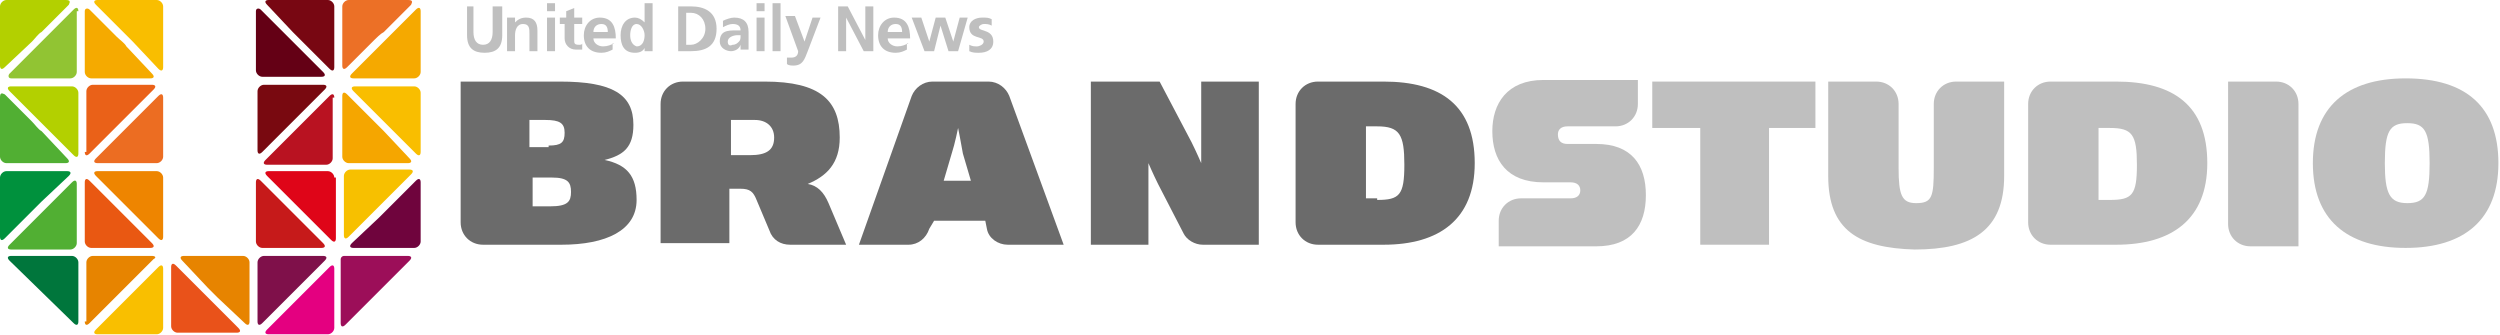
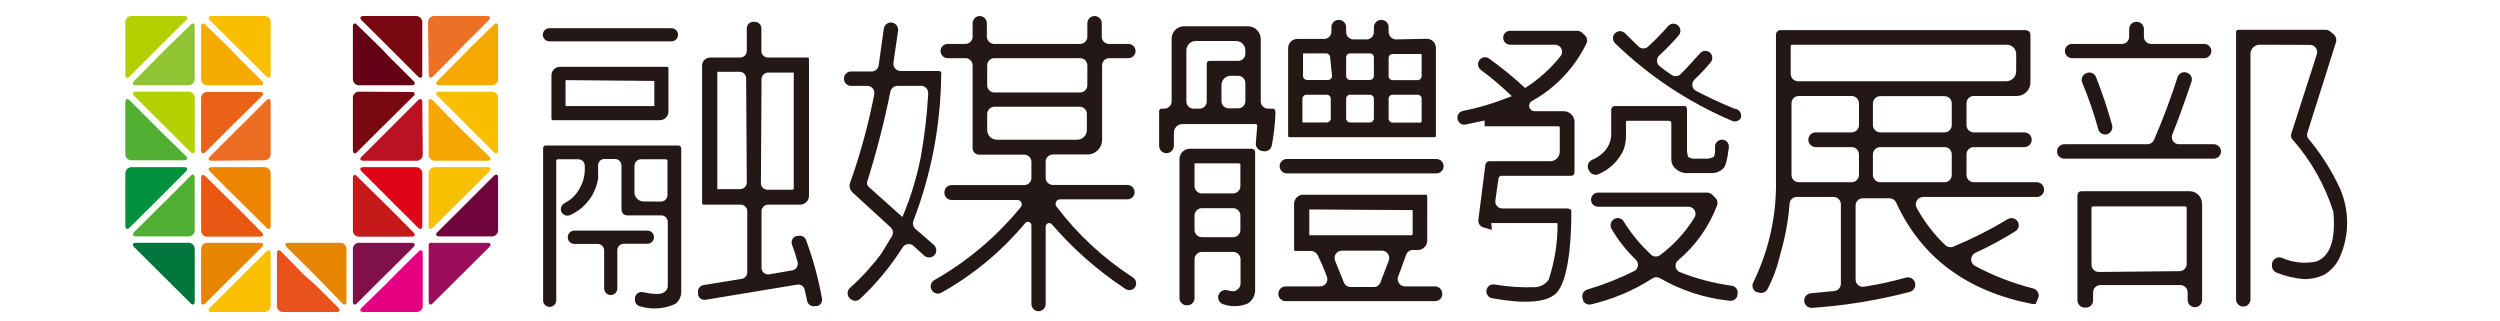
- <svg xmlns="http://www.w3.org/2000/svg" version="1.1" id="圖層_1" x="0px" y="0px" viewBox="0 0 156.3 20.9" style="enable-background:new 0 0 156.3 20.9;" xml:space="preserve">
-   <style type="text/css">
- 	.st0{fill:#6B6B6B;}
- 	.st1{fill:#BFBFBF;}
- 	.st2{fill:#B3D000;}
- 	.st3{fill:#00913D;}
- 	.st4{fill:#00763C;}
- 	.st5{fill:#9C0E59;}
- 	.st6{fill:#51AF33;}
- 	.st7{fill:#91C433;}
- 	.st8{fill:#F9BE00;}
- 	.st9{fill:#EA6118;}
- 	.st10{fill:#EE8500;}
- 	.st11{fill:#E95812;}
- 	.st12{fill:#EC6D22;}
- 	.st13{fill:#E78400;}
- 	.st14{fill:#F9BF00;}
- 	.st15{fill:#E9521A;}
- 	.st16{fill:#7F104A;}
- 	.st17{fill:#E40080;}
- 	.st18{fill:#F5AA00;}
- 	.st19{fill:#780712;}
- 	.st20{fill:#790910;}
- 	.st21{fill:#DF0518;}
- 	.st22{fill:#C61A1A;}
- 	.st23{fill:#B91221;}
- 	.st24{fill:#640015;}
- 	.st25{fill:#EC7026;}
- 	.st26{fill:#F7C000;}
- 	.st27{fill:#6F043D;}
- 	.st28{fill:#F5A600;}
- 	.st29{fill:#F5A900;}
- </style>
-   <g>
-     <g>
-       <path class="st0" d="M28.9,5.1H35c3.3,0,4.6,0.8,4.6,2.7c0,1.4-0.6,1.9-1.8,2.2c1.4,0.3,2,1,2,2.5c0,1.9-1.9,2.8-4.7,2.8h-4.9    c-0.8,0-1.4-0.6-1.4-1.4V5.1z M34.3,9.1c0.8,0,1-0.2,1-0.8s-0.3-0.8-1.2-0.8h-1v1.7H34.3z M34.4,12.9c1.1,0,1.3-0.3,1.3-0.9    c0-0.6-0.2-0.9-1.2-0.9h-1.2v1.8H34.4z" />
-       <path class="st0" d="M51.8,12.7l1.1,2.6h-3.5c-0.6,0-1.1-0.3-1.3-0.9l-0.8-1.9c-0.2-0.5-0.4-0.7-1-0.7c0,0-0.7,0-0.7,0v3.4h-4.3    V6.5c0-0.8,0.6-1.4,1.4-1.4h5.1c3.5,0,4.7,1.2,4.7,3.5c0,1.6-0.8,2.4-2,2.9C51.1,11.6,51.5,12,51.8,12.7z M46.9,9.7    c1,0,1.5-0.3,1.5-1.1c0-0.7-0.5-1.1-1.2-1.1h-1.5v2.2H46.9z" />
-       <path class="st0" d="M58.1,14.3c-0.2,0.6-0.7,1-1.3,1h-3.1L57,6c0.2-0.5,0.7-0.9,1.3-0.9h3.5c0.6,0,1.1,0.4,1.3,0.9l3.4,9.3h-3.5    c-0.6,0-1.2-0.4-1.3-1l-0.1-0.5c0,0-3.2,0-3.2,0L58.1,14.3z M60.2,9.6C60.1,9,59.9,8,59.9,8S59.7,9,59.5,9.6L59,11.3h1.7L60.2,9.6    z" />
-       <path class="st0" d="M68.1,5.1h4.4l2,3.8c0.3,0.6,0.6,1.3,0.6,1.3V5.1h3.6v10.2h-3.5c-0.5,0-1-0.3-1.2-0.7l-1.6-3.1    c-0.3-0.6-0.6-1.3-0.6-1.3v5.1h-3.6V5.1z" />
-       <path class="st0" d="M81,6.5c0-0.8,0.6-1.4,1.4-1.4h4.1c3.6,0,5.7,1.5,5.7,5.1c0,3.5-2.2,5.1-5.7,5.1h-4.1c-0.8,0-1.4-0.6-1.4-1.4    V6.5z M86.1,12.5c1.4,0,1.7-0.3,1.7-2.2s-0.3-2.4-1.7-2.4h-0.7v4.5H86.1z" />
-     </g>
-     <g>
-       <path class="st1" d="M93.7,13.8c0-0.8,0.6-1.4,1.4-1.4h3.1c0.4,0,0.6-0.2,0.6-0.5c0-0.3-0.2-0.5-0.6-0.5h-1.7    c-2.3,0-3.2-1.4-3.2-3.2c0-1.7,0.9-3.2,3.2-3.2h5.9v1.5c0,0.8-0.6,1.4-1.4,1.4h-3c-0.4,0-0.6,0.2-0.6,0.5C97.4,8.8,97.6,9,98,9    h1.8c2.2,0,3.1,1.3,3.1,3.2c0,1.9-0.9,3.2-3.1,3.2h-6.1V13.8z" />
-       <path class="st1" d="M106.2,8h-2.9V5.1h10.2V8h-2.9v7.3h-4.3V8z" />
-       <path class="st1" d="M114.3,11V5.1h3c0.8,0,1.4,0.6,1.4,1.4v4c0,1.7,0.2,2.2,1.1,2.2c1,0,1.1-0.4,1.1-2.2v-4    c0-0.8,0.6-1.4,1.4-1.4h3V11c0,3.4-2,4.6-5.6,4.6C116.2,15.5,114.3,14.4,114.3,11z" />
-       <path class="st1" d="M126.8,6.5c0-0.8,0.6-1.4,1.4-1.4h4.1c3.6,0,5.7,1.5,5.7,5.1c0,3.5-2.2,5.1-5.7,5.1h-4.1    c-0.8,0-1.4-0.6-1.4-1.4V6.5z M131.9,12.5c1.4,0,1.7-0.3,1.7-2.2S133.3,8,131.9,8h-0.7v4.5H131.9z" />
-       <path class="st1" d="M139.3,5.1h3c0.8,0,1.4,0.6,1.4,1.4v8.9h-3c-0.8,0-1.4-0.6-1.4-1.4V5.1z" />
-       <path class="st1" d="M144.6,10.2c0-3.5,2.1-5.3,5.8-5.3c3.8,0,5.8,1.8,5.8,5.3c0,3.5-2.1,5.3-5.8,5.3    C146.7,15.5,144.6,13.7,144.6,10.2z M151.9,10.2c0-2-0.3-2.5-1.4-2.5c-1.1,0-1.4,0.5-1.4,2.5c0,1.9,0.3,2.5,1.4,2.5    C151.6,12.7,151.9,12.2,151.9,10.2z" />
-     </g>
-     <g>
-       <g>
-         <path class="st2" d="M0.4,0C0.2,0,0,0.2,0,0.4v3.7c0,0.2,0.1,0.3,0.3,0.1L2,2.6C2.2,2.4,2.4,2.1,2.6,2l1.7-1.7     C4.4,0.1,4.4,0,4.1,0H0.4z" />
-       </g>
-       <g>
-         <path class="st2" d="M4.9,5.8c0-0.2-0.2-0.4-0.4-0.4H0.7c-0.2,0-0.3,0.1-0.1,0.3l1.7,1.7c0.2,0.2,0.4,0.4,0.6,0.6l1.7,1.7     c0.2,0.2,0.3,0.1,0.3-0.1V5.8z" />
-       </g>
-       <g>
-         <path class="st3" d="M0.4,10.7c-0.2,0-0.4,0.2-0.4,0.4v3.7c0,0.2,0.1,0.3,0.3,0.1L2,13.2c0.2-0.2,0.4-0.4,0.6-0.6L4.3,11     c0.2-0.2,0.1-0.3-0.1-0.3H0.4z" />
-       </g>
-       <g>
-         <path class="st4" d="M4.6,20.2c0.2,0.2,0.3,0.1,0.3-0.1v-3.7c0-0.2-0.2-0.4-0.4-0.4H0.7c-0.2,0-0.3,0.1-0.1,0.3L4.6,20.2z" />
-       </g>
-       <g>
-         <path class="st5" d="M21.5,16c-0.1,0-0.2,0.1-0.2,0.2s0,0.4,0,0.6v3.4c0,0.2,0.1,0.3,0.3,0.1l4-4c0.2-0.2,0.1-0.3-0.1-0.3h-3.4     C21.9,16,21.6,16,21.5,16z" />
-       </g>
-       <g>
-         <path class="st6" d="M2.9,13c-0.2,0.2-0.4,0.4-0.6,0.6l-1.7,1.7c-0.2,0.2-0.1,0.3,0.1,0.3h3.7c0.2,0,0.4-0.2,0.4-0.4v-3.7     c0-0.2-0.1-0.3-0.3-0.1L2.9,13z" />
-       </g>
-       <g>
-         <path class="st6" d="M0.3,5.9C0.1,5.8,0,5.8,0,6.1v3.7c0,0.2,0.2,0.4,0.4,0.4h3.7c0.2,0,0.3-0.1,0.1-0.3L2.6,8.2     C2.4,8.1,2.2,7.8,2,7.6L0.3,5.9z" />
-       </g>
-       <g>
-         <path class="st7" d="M4.9,0.7c0-0.2-0.1-0.3-0.3-0.1L2.9,2.3C2.7,2.5,2.5,2.7,2.3,2.9L0.6,4.6C0.5,4.7,0.5,4.9,0.7,4.9h3.7     c0.2,0,0.4-0.2,0.4-0.4V0.7z" />
-       </g>
-       <g>
-         <path class="st8" d="M9.9,4.3c0.2,0.2,0.3,0.1,0.3-0.1V0.4C10.2,0.2,10,0,9.8,0H6.1C5.9,0,5.8,0.1,6,0.3L7.7,2     c0.2,0.2,0.4,0.4,0.6,0.6L9.9,4.3z" />
-       </g>
-       <g>
-         <path class="st9" d="M5.3,9.5c0,0.2,0.1,0.3,0.3,0.1l1.7-1.7c0.2-0.2,0.4-0.4,0.6-0.6l1.7-1.7c0.2-0.2,0.1-0.3-0.1-0.3H5.8     c-0.2,0-0.4,0.2-0.4,0.4V9.5z" />
-       </g>
-       <g>
-         <path class="st10" d="M9.9,14.9c0.2,0.2,0.3,0.1,0.3-0.1v-3.7c0-0.2-0.2-0.4-0.4-0.4H6.1c-0.2,0-0.3,0.1-0.1,0.3l1.7,1.7     c0.2,0.2,0.4,0.4,0.6,0.6L9.9,14.9z" />
-       </g>
-       <g>
-         <path class="st11" d="M5.6,11.3c-0.2-0.2-0.3-0.1-0.3,0.1v3.7c0,0.2,0.2,0.4,0.4,0.4h3.7c0.2,0,0.3-0.1,0.1-0.3l-1.7-1.7     c-0.2-0.2-0.4-0.4-0.6-0.6L5.6,11.3z" />
-       </g>
-       <g>
-         <path class="st12" d="M9.8,10.2c0.2,0,0.4-0.2,0.4-0.4V6.1c0-0.2-0.1-0.3-0.3-0.1L8.3,7.6C8.1,7.8,7.8,8.1,7.7,8.2L6,9.9     c-0.2,0.2-0.1,0.3,0.1,0.3H9.8z" />
-       </g>
-       <g>
-         <path class="st13" d="M5.3,20.1c0,0.2,0.1,0.3,0.3,0.1l1.7-1.7c0.2-0.2,0.4-0.4,0.6-0.6l1.7-1.7C9.8,16.1,9.7,16,9.5,16H5.8     c-0.2,0-0.4,0.2-0.4,0.4V20.1z" />
-       </g>
-       <g>
-         <path class="st14" d="M6,20.6c-0.2,0.2-0.1,0.3,0.1,0.3h3.7c0.2,0,0.4-0.2,0.4-0.4v-3.7c0-0.2-0.1-0.3-0.3-0.1l-1.7,1.7     c-0.2,0.2-0.4,0.4-0.6,0.6L6,20.6z" />
-       </g>
-       <g>
-         <path class="st14" d="M6,20.6l1.7-1.7c0.2-0.2,0.2-0.2,0,0L6,20.6" />
-       </g>
-       <g>
-         <path class="st13" d="M15.3,20.2c0.2,0.2,0.3,0.1,0.3-0.1v-3.7c0-0.2-0.2-0.4-0.4-0.4h-3.7c-0.2,0-0.3,0.1-0.1,0.3L13,18     c0.2,0.2,0.4,0.4,0.6,0.6L15.3,20.2z" />
-       </g>
-       <g>
-         <path class="st15" d="M10.7,20.4c0,0.2,0.2,0.4,0.4,0.4h3.7c0.2,0,0.3-0.1,0.1-0.3l-1.7-1.7c-0.2-0.2-0.4-0.4-0.6-0.6L11,16.6     c-0.2-0.2-0.3-0.1-0.3,0.1V20.4z" />
-       </g>
-       <g>
-         <path class="st16" d="M18,18.6c0.2-0.2,0.4-0.4,0.6-0.6l1.7-1.7c0.2-0.2,0.1-0.3-0.1-0.3h-3.7c-0.2,0-0.4,0.2-0.4,0.4v3.7     c0,0.2,0.1,0.3,0.3,0.1L18,18.6z" />
-       </g>
-       <g>
-         <path class="st17" d="M16.7,20.6c-0.2,0.2-0.1,0.3,0.1,0.3h3.7c0.2,0,0.4-0.2,0.4-0.4v-3.7c0-0.2-0.1-0.3-0.3-0.1l-1.7,1.7     c-0.2,0.2-0.4,0.4-0.6,0.6L16.7,20.6z" />
-       </g>
-       <g>
-         <path class="st18" d="M5.3,4.5c0,0.2,0.2,0.4,0.4,0.4h3.7c0.2,0,0.3-0.1,0.1-0.3L7.9,2.9C7.8,2.7,7.5,2.5,7.3,2.3L5.6,0.6     C5.5,0.5,5.3,0.5,5.3,0.7V4.5z" />
-       </g>
-       <g>
-         <path class="st19" d="M20.9,0.4c0-0.2-0.2-0.4-0.4-0.4h-3.7c-0.2,0-0.3,0.1-0.1,0.3L18.3,2c0.2,0.2,0.4,0.4,0.6,0.6l1.7,1.7     c0.2,0.2,0.3,0.1,0.3-0.1V0.4z" />
-       </g>
-       <g>
-         <path class="st20" d="M16.5,5.3c-0.2,0-0.4,0.2-0.4,0.4v3.7c0,0.2,0.1,0.3,0.3,0.1L18,7.9c0.2-0.2,0.4-0.4,0.6-0.6l1.7-1.7     c0.2-0.2,0.1-0.3-0.1-0.3H16.5z" />
-       </g>
-       <g>
-         <path class="st21" d="M20.9,11.1c0-0.2-0.2-0.4-0.4-0.4h-3.7c-0.2,0-0.3,0.1-0.1,0.3l1.7,1.7c0.2,0.2,0.4,0.4,0.6,0.6l1.7,1.7     c0.2,0.2,0.3,0.1,0.3-0.1V11.1z" />
-       </g>
-       <g>
-         <path class="st22" d="M18.6,13.6c-0.2-0.2-0.4-0.4-0.6-0.6l-1.7-1.7c-0.2-0.2-0.3-0.1-0.3,0.1v3.7c0,0.2,0.2,0.4,0.4,0.4h3.7     c0.2,0,0.3-0.1,0.1-0.3L18.6,13.6z" />
-       </g>
-       <g>
-         <path class="st23" d="M20.9,6.1c0-0.2-0.1-0.3-0.3-0.1l-1.7,1.7c-0.2,0.2-0.4,0.4-0.6,0.6l-1.7,1.7c-0.2,0.2-0.1,0.3,0.1,0.3h3.7     c0.2,0,0.4-0.2,0.4-0.4V6.1z" />
-       </g>
-       <g>
-         <path class="st24" d="M16.3,0.6C16.2,0.5,16,0.5,16,0.7v3.7c0,0.2,0.2,0.4,0.4,0.4h3.7c0.2,0,0.3-0.1,0.1-0.3l-1.7-1.7     c-0.2-0.2-0.4-0.4-0.6-0.6L16.3,0.6z" />
-       </g>
-       <g>
-         <path class="st25" d="M21.4,4.1c0,0.2,0.1,0.3,0.3,0.1l1.7-1.7C23.5,2.4,23.8,2.1,24,2l1.7-1.7C25.8,0.1,25.8,0,25.5,0h-3.7     c-0.2,0-0.4,0.2-0.4,0.4V4.1z" />
-       </g>
-       <g>
-         <path class="st8" d="M23.7,7.3c0.2,0.2,0.4,0.4,0.6,0.6L26,9.6c0.2,0.2,0.3,0.1,0.3-0.1V5.8c0-0.2-0.2-0.4-0.4-0.4h-3.7     c-0.2,0-0.3,0.1-0.1,0.3L23.7,7.3z" />
-       </g>
-       <g>
-         <path class="st26" d="M23.4,13.2c0.2-0.2,0.4-0.4,0.6-0.6l1.7-1.7c0.2-0.2,0.1-0.3-0.1-0.3h-3.7c-0.2,0-0.4,0.2-0.4,0.4v3.7     c0,0.2,0.1,0.3,0.3,0.1L23.4,13.2z" />
-       </g>
-       <g>
-         <path class="st27" d="M25.9,15.5c0.2,0,0.4-0.2,0.4-0.4v-3.7c0-0.2-0.1-0.3-0.3-0.1L24.3,13c-0.2,0.2-0.4,0.4-0.6,0.6L22,15.2     c-0.2,0.2-0.1,0.3,0.1,0.3H25.9z" />
-       </g>
-       <g>
-         <path class="st28" d="M21.4,9.8c0,0.2,0.2,0.4,0.4,0.4h3.7c0.2,0,0.3-0.1,0.1-0.3L24,8.2c-0.2-0.2-0.4-0.4-0.6-0.6l-1.7-1.7     c-0.2-0.2-0.3-0.1-0.3,0.1V9.8z" />
-       </g>
-       <g>
-         <path class="st29" d="M25.9,4.9c0.2,0,0.4-0.2,0.4-0.4V0.7c0-0.2-0.1-0.3-0.3-0.1l-1.7,1.7c-0.2,0.2-0.4,0.4-0.6,0.6L22,4.6     c-0.2,0.2-0.1,0.3,0.1,0.3H25.9z" />
-       </g>
-     </g>
-   </g>
-   <g>
-     <path class="st1" d="M29,0.4h0.6V2c0,0.5,0.2,0.8,0.6,0.8c0.4,0,0.6-0.3,0.6-0.8V0.4h0.6v1.8c0,0.8-0.4,1.1-1.1,1.1   c-0.7,0-1.1-0.3-1.1-1.1V0.4z" />
-     <path class="st1" d="M31.7,1.1h0.5v0.3h0c0.2-0.2,0.4-0.3,0.7-0.3c0.5,0,0.7,0.3,0.7,0.8v1.3h-0.5V2.1c0-0.3,0-0.6-0.4-0.6   c-0.4,0-0.5,0.4-0.5,0.7v1h-0.5V1.1z" />
-     <path class="st1" d="M34.2,1.1h0.5v2.1h-0.5V1.1z M34.2,0.2h0.5v0.5h-0.5V0.2z" />
-     <path class="st1" d="M35.4,1.5H35V1.1h0.4V0.7l0.5-0.2v0.6h0.5v0.4h-0.5v1c0,0.2,0,0.3,0.3,0.3c0.1,0,0.2,0,0.2-0.1l0,0.4   c-0.1,0-0.2,0-0.4,0c-0.4,0-0.7-0.3-0.7-0.7V1.5z" />
-     <path class="st1" d="M37.1,2c0-0.3,0.2-0.5,0.5-0.5c0.3,0,0.4,0.2,0.4,0.5H37.1z M38.4,2.7c-0.2,0.1-0.4,0.2-0.7,0.2   c-0.3,0-0.6-0.2-0.6-0.5h1.4c0-0.7-0.2-1.3-1-1.3c-0.6,0-1,0.5-1,1.1c0,0.7,0.4,1.1,1.1,1.1c0.3,0,0.5-0.1,0.7-0.2V2.7z" />
-     <path class="st1" d="M39.4,2.2c0-0.3,0.1-0.7,0.4-0.7c0.3,0,0.5,0.4,0.5,0.7c0,0.3-0.1,0.7-0.5,0.7C39.5,2.8,39.4,2.5,39.4,2.2z    M40.3,3.2h0.5v-3h-0.5v1.2h0c-0.2-0.2-0.4-0.3-0.6-0.3c-0.6,0-0.9,0.5-0.9,1.1c0,0.6,0.2,1.1,0.9,1.1c0.3,0,0.5-0.1,0.6-0.3h0V3.2   z" />
-     <path class="st1" d="M42.9,0.8h0.3c0.5,0,0.9,0.4,0.9,1c0,0.6-0.5,1-0.9,1h-0.3V0.8z M42.4,3.2h0.8c0.9,0,1.6-0.3,1.6-1.4   c0-1.1-0.8-1.4-1.6-1.4h-0.8V3.2z" />
-     <path class="st1" d="M45.5,2.6c0-0.3,0.4-0.4,0.6-0.4h0.2c0,0.2,0,0.3-0.1,0.4c-0.1,0.1-0.2,0.2-0.4,0.2   C45.6,2.9,45.5,2.8,45.5,2.6z M45.2,1.7c0.2-0.1,0.4-0.2,0.6-0.2c0.3,0,0.5,0.1,0.5,0.4H46c-0.2,0-0.5,0-0.7,0.1   C45.1,2.1,45,2.3,45,2.6c0,0.4,0.4,0.6,0.7,0.6c0.2,0,0.5-0.1,0.6-0.4h0c0,0.1,0,0.2,0,0.3h0.5c0-0.2,0-0.3,0-0.5   c0-0.2,0-0.3,0-0.5V2c0-0.6-0.3-0.9-0.9-0.9c-0.2,0-0.5,0.1-0.7,0.2L45.2,1.7z" />
-     <path class="st1" d="M47.3,1.1h0.5v2.1h-0.5V1.1z M47.3,0.2h0.5v0.5h-0.5V0.2z" />
-     <path class="st1" d="M48.3,0.2h0.5v3h-0.5V0.2z" />
-     <path class="st1" d="M50.3,2.6L50.3,2.6l0.5-1.5h0.5l-0.8,2.1c-0.2,0.5-0.3,0.9-0.9,0.9c-0.1,0-0.3,0-0.4-0.1l0-0.4   c0.1,0,0.1,0,0.3,0c0.2,0,0.4-0.1,0.4-0.4l-0.8-2.2h0.6L50.3,2.6z" />
-     <path class="st1" d="M52.3,0.4H53l1.1,2.1h0V0.4h0.5v2.8H54l-1.1-2.1h0v2.1h-0.5V0.4z" />
-     <path class="st1" d="M55.5,2c0-0.3,0.2-0.5,0.5-0.5c0.3,0,0.4,0.2,0.4,0.5H55.5z M56.8,2.7c-0.2,0.1-0.4,0.2-0.7,0.2   c-0.3,0-0.6-0.2-0.6-0.5h1.4c0-0.7-0.2-1.3-1-1.3c-0.6,0-1,0.5-1,1.1c0,0.7,0.4,1.1,1.1,1.1c0.3,0,0.5-0.1,0.7-0.2V2.7z" />
-     <path class="st1" d="M57,1.1h0.6l0.5,1.5h0l0.4-1.5h0.6l0.5,1.5h0L60,1.1h0.5l-0.6,2.1h-0.6l-0.5-1.6h0l-0.4,1.6h-0.6L57,1.1z" />
-     <path class="st1" d="M62,1.6c-0.2-0.1-0.3-0.1-0.5-0.1c-0.1,0-0.3,0.1-0.3,0.2c0,0.3,0.9,0.1,0.9,0.9c0,0.5-0.4,0.7-0.9,0.7   c-0.2,0-0.4,0-0.6-0.1l0-0.4c0.2,0.1,0.3,0.1,0.5,0.1c0.1,0,0.4-0.1,0.4-0.3c0-0.4-0.9-0.1-0.9-0.9c0-0.4,0.4-0.6,0.8-0.6   c0.3,0,0.4,0,0.6,0.1L62,1.6z" />
-   </g>
+ <svg xmlns="http://www.w3.org/2000/svg" id="圖層_1" data-name="圖層 1" viewBox="0 0 156 20">
+   <defs>
+     <style>.cls-1{fill:#b3d000;}.cls-2{fill:#00913d;}.cls-3{fill:#00763c;}.cls-4{fill:#9c0e59;}.cls-5{fill:#51af33;}.cls-6{fill:#91c433;}.cls-7{fill:#f9be00;}.cls-8{fill:#ea6118;}.cls-9{fill:#ee8500;}.cls-10{fill:#e95812;}.cls-11{fill:#ec6d22;}.cls-12{fill:#e78400;}.cls-13{fill:#f9bf00;}.cls-14{fill:#e9521a;}.cls-15{fill:#7f104a;}.cls-16{fill:#e40080;}.cls-17{fill:#f5aa00;}.cls-18{fill:#780712;}.cls-19{fill:#790910;}.cls-20{fill:#df0518;}.cls-21{fill:#c61a1a;}.cls-22{fill:#b91221;}.cls-23{fill:#640015;}.cls-24{fill:#ec7026;}.cls-25{fill:#f7c000;}.cls-26{fill:#6f043d;}.cls-27{fill:#f5a600;}.cls-28{fill:#f5a900;}.cls-29{fill:#231815;}</style>
+   </defs>
+   <path class="cls-1" d="M8.2,1a.38.38,0,0,0-.38.38V4.66c0,.21.12.26.27.11L9.58,3.28l.53-.53L11.6,1.27c.15-.15.1-.27-.11-.27Z" />
+   <path class="cls-1" d="M12.15,6.09a.38.38,0,0,0-.37-.37H8.48c-.2,0-.25.12-.11.26L9.86,7.47,10.4,8l1.49,1.49c.14.14.26.09.26-.11Z" />
+   <path class="cls-2" d="M8.2,10.43a.38.38,0,0,0-.38.38v3.28c0,.21.12.26.27.11l1.49-1.48.53-.53L11.6,10.7c.15-.15.1-.27-.11-.27Z" />
+   <path class="cls-3" d="M11.89,18.92c.14.15.26.1.26-.11V15.53a.38.38,0,0,0-.37-.38H8.48c-.2,0-.25.12-.11.27Z" />
+   <path class="cls-4" d="M26.89,15.15a.14.14,0,0,0-.14.14v3.52c0,.21.12.26.26.11l3.52-3.5c.14-.15.1-.27-.11-.27H26.89Z" />
+   <path class="cls-5" d="M10.4,12.47,9.86,13,8.37,14.48c-.14.15-.09.27.11.27h3.3a.38.38,0,0,0,.37-.38V11.09c0-.21-.12-.26-.26-.11Z" />
+   <path class="cls-5" d="M8.09,6.26c-.15-.14-.27-.09-.27.12V9.66A.38.38,0,0,0,8.2,10h3.29c.21,0,.26-.12.11-.26L10.11,8.28l-.53-.53Z" />
+   <path class="cls-6" d="M12.15,1.66c0-.21-.12-.26-.26-.11L10.4,3l-.54.54L8.37,5.05c-.14.15-.09.27.11.27h3.3a.38.38,0,0,0,.37-.38Z" />
+   <path class="cls-7" d="M16.62,4.77c.15.15.27.1.27-.11V1.38A.38.38,0,0,0,16.51,1h-3.3c-.2,0-.25.12-.11.27l1.49,1.48.54.53Z" />
+   <path class="cls-8" d="M12.55,9.38c0,.2.12.25.27.11L14.31,8l.54-.53L16.34,6c.14-.14.09-.26-.11-.26h-3.3a.38.38,0,0,0-.38.37Z" />
+   <path class="cls-9" d="M16.62,14.2c.15.15.27.1.27-.11V10.81a.38.38,0,0,0-.38-.38h-3.3c-.2,0-.25.12-.11.27l1.49,1.49.54.53Z" />
+   <path class="cls-10" d="M12.82,11c-.15-.15-.27-.1-.27.11v3.28a.38.38,0,0,0,.38.38h3.3c.2,0,.25-.12.11-.27L14.85,13l-.54-.53Z" />
+   <path class="cls-11" d="M16.51,10a.38.38,0,0,0,.38-.37V6.38c0-.21-.12-.26-.27-.12L15.13,7.75l-.54.53L13.1,9.77c-.14.14-.09.26.11.26Z" />
+   <path class="cls-12" d="M12.55,18.81c0,.21.12.26.27.11l1.49-1.49.54-.53,1.49-1.48c.14-.15.09-.27-.11-.27h-3.3a.38.38,0,0,0-.38.38Z" />
+   <path class="cls-13" d="M13.1,19.2c-.14.15-.09.27.11.27h3.3a.38.38,0,0,0,.38-.38V15.81c0-.21-.12-.26-.27-.11l-1.49,1.48-.54.54Z" />
+   <path class="cls-13" d="M13.1,19.2l1.49-1.48h0L13.1,19.2" />
+   <path class="cls-12" d="M21.35,18.92c.15.15.27.1.27-.11V15.53a.38.38,0,0,0-.38-.38H18c-.21,0-.26.12-.11.27l1.49,1.48.53.53Z" />
+   <path class="cls-14" d="M17.28,19.09a.38.38,0,0,0,.38.38H21c.2,0,.25-.12.11-.27l-1.49-1.48L19,17.18,17.55,15.7c-.15-.15-.27-.1-.27.11Z" />
+   <path class="cls-15" d="M23.77,17.43l.54-.53,1.49-1.48c.14-.15.09-.27-.11-.27h-3.3a.38.38,0,0,0-.37.38v3.28c0,.21.12.26.26.11Z" />
+   <path class="cls-16" d="M22.57,19.2c-.15.15-.1.27.11.27H26a.38.38,0,0,0,.38-.38V15.81c0-.21-.12-.26-.27-.11l-1.49,1.48-.53.54Z" />
+   <path class="cls-17" d="M12.55,4.94a.38.38,0,0,0,.38.38h3.3c.2,0,.25-.12.11-.27L14.85,3.57,14.31,3,12.82,1.55c-.15-.15-.27-.1-.27.11Z" />
+   <path class="cls-18" d="M26.35,1.38A.38.38,0,0,0,26,1H22.68c-.21,0-.26.12-.11.27l1.49,1.48.53.53,1.49,1.49c.15.15.27.1.27-.11Z" />
+   <path class="cls-19" d="M22.39,5.72a.38.38,0,0,0-.37.37V9.38c0,.2.12.25.26.11L23.77,8l.54-.53L25.8,6c.14-.14.09-.26-.11-.26Z" />
+   <path class="cls-20" d="M26.35,10.81a.38.38,0,0,0-.38-.38H22.68c-.21,0-.26.12-.11.27l1.49,1.49.53.53,1.49,1.48c.15.15.27.1.27-.11Z" />
+   <path class="cls-21" d="M24.31,13l-.54-.53L22.28,11c-.14-.15-.26-.1-.26.11v3.28a.38.38,0,0,0,.37.38h3.3c.2,0,.25-.12.11-.27Z" />
+   <path class="cls-22" d="M26.35,6.38c0-.21-.12-.26-.27-.12L24.59,7.75l-.53.53L22.57,9.77c-.15.14-.1.26.11.26H26a.38.38,0,0,0,.38-.37Z" />
+   <path class="cls-23" d="M22.28,1.55c-.14-.15-.26-.1-.26.11V4.94a.38.38,0,0,0,.37.38h3.3c.2,0,.25-.12.11-.27L24.31,3.57,23.77,3Z" />
+   <path class="cls-24" d="M26.75,4.66c0,.21.12.26.26.11L28.5,3.28,29,2.75l1.49-1.48c.14-.15.1-.27-.11-.27h-3.3a.38.38,0,0,0-.37.38Z" />
+   <path class="cls-7" d="M28.79,7.47l.53.53,1.49,1.49c.15.14.27.09.27-.11V6.09a.38.38,0,0,0-.38-.37H27.41c-.21,0-.26.12-.11.26Z" />
+   <path class="cls-25" d="M28.5,12.72l.54-.53,1.49-1.49c.14-.15.1-.27-.11-.27h-3.3a.38.38,0,0,0-.37.38v3.28c0,.21.12.26.26.11Z" />
+   <path class="cls-26" d="M30.7,14.75a.38.38,0,0,0,.38-.38V11.09c0-.21-.12-.26-.27-.11l-1.49,1.49-.53.53L27.3,14.48c-.15.15-.1.27.11.27Z" />
+   <path class="cls-27" d="M26.75,9.66a.38.38,0,0,0,.37.37h3.3c.21,0,.25-.12.11-.26L29,8.28l-.54-.53L27,6.26c-.14-.14-.26-.09-.26.12Z" />
+   <path class="cls-28" d="M30.7,5.32a.38.38,0,0,0,.38-.38V1.66c0-.21-.12-.26-.27-.11L29.32,3l-.53.54L27.3,5.05c-.15.15-.1.27.11.27Z" />
+   <path class="cls-29" d="M42.31,2.17v0a.41.41,0,0,1-.41.41H34.28a.42.42,0,0,1-.41-.41v0a.41.41,0,0,1,.41-.41H41.9A.41.41,0,0,1,42.31,2.17ZM37.73,9.92a.4.4,0,0,0-.41.4l0,.83a3,3,0,0,1-1.72,2.26.42.42,0,0,1-.51-.1h0a.41.41,0,0,1,.12-.62,3.06,3.06,0,0,0,.48-.32,2.5,2.5,0,0,0,.8-2,.4.4,0,0,0-.41-.43H34.77l-.06.06v8.74a.41.41,0,0,1-.41.41h0a.41.41,0,0,1-.41-.41V9.28c0-.14.06-.2.18-.2h8.24a.18.18,0,0,1,.2.2v8.91a.93.93,0,0,1-.38.78,3.11,3.11,0,0,1-2.17.15.41.41,0,0,1-.34-.4v-.09a.41.41,0,0,1,.5-.4c.69.15,1.14.15,1.33,0a.45.45,0,0,0,.22-.38v-4a.41.41,0,0,0-.41-.41H39.16c-.24,0-.38-.14-.38-.42V10.33a.41.41,0,0,0-.41-.41ZM41.16,7.5H34.53c-.08,0-.12,0-.12-.14V4.7a.53.53,0,0,1,.53-.53h6.63c.1,0,.14,0,.14.12V7A.54.54,0,0,1,41.16,7.5ZM35.29,5l0,0V6.62l0,0h5.54l0,0V5.05l0,0Zm.14,9.8v0a.41.41,0,0,1,.41-.41H40.4a.41.41,0,0,1,.41.41v0a.41.41,0,0,1-.41.41H38.93a.41.41,0,0,0-.41.41V18a.41.41,0,0,1-.41.41h0a.41.41,0,0,1-.41-.41V15.63a.41.41,0,0,0-.41-.41H35.84A.41.41,0,0,1,35.43,14.81Zm5.81-2.22a.41.41,0,0,0,.41-.41V10l-.08-.06H40a.41.41,0,0,0-.41.41V12a.57.57,0,0,0,.57.57Zm2.32,5.81,0-.1a.42.42,0,0,1,.33-.5l2.39-.39a.41.41,0,0,0,.35-.4V13.18a.41.41,0,0,0-.41-.41H43.93c-.08,0-.12,0-.12-.14V4.1a.5.5,0,0,1,.5-.51h1.88a.41.41,0,0,0,.41-.41V1.77A.41.41,0,0,1,47,1.36h.1a.41.41,0,0,1,.41.41V3.18a.41.41,0,0,0,.41.41h2.42c.1,0,.14,0,.14.1v8.53a.55.55,0,0,1-.55.55h-2a.41.41,0,0,0-.41.41v3.53a.41.41,0,0,0,.47.41l1.45-.25a.42.42,0,0,0,.33-.52c-.11-.4-.23-.77-.35-1.09a.41.41,0,0,1,.27-.53l.1,0a.4.4,0,0,1,.5.23,21,21,0,0,1,1,3.66.41.41,0,0,1-.29.48l-.12,0a.42.42,0,0,1-.51-.31l-.16-.72a.4.4,0,0,0-.46-.31L44,18.71A.41.41,0,0,1,43.56,18.4Zm3-13.5a.41.41,0,0,0-.41-.41H44.76l0,0v7.26l0,.06h1.43a.41.41,0,0,0,.41-.41Zm.92,6.54a.41.41,0,0,0,.41.41h1.58l.06-.06V4.53l-.06,0H47.93a.41.41,0,0,0-.41.41Z" />
+   <path class="cls-29" d="M53.19,12a.57.57,0,0,1-.12-.66,37.56,37.56,0,0,0,1.48-5.44.44.44,0,0,0-.44-.54h-1a.45.45,0,0,1-.45-.45h0a.45.45,0,0,1,.45-.45h1.27a.44.44,0,0,0,.45-.39l.32-2.28a.45.45,0,0,1,.52-.38h0a.46.46,0,0,1,.37.51l-.29,2a.45.45,0,0,0,.45.51h2.37c.14,0,.2.08.16.28v0a26.08,26.08,0,0,1-1.73,9.06.46.46,0,0,0,.12.51l1.15,1a.45.45,0,0,1,.08.59h0a.46.46,0,0,1-.67.09L57,15.34a.45.45,0,0,0-.68.1,16.36,16.36,0,0,1-2.64,3.2.44.44,0,0,1-.56.05h0A.45.45,0,0,1,53,18a14.75,14.75,0,0,0,2-2.18v0l.65-1.07a.45.45,0,0,0-.08-.57Zm4.25-6.64H56a.45.45,0,0,0-.44.36,54.78,54.78,0,0,1-1.46,5.66c0,.1,0,.2.13.3l2.08,1.86.14-.34a18.88,18.88,0,0,0,1-3.37,31.33,31.33,0,0,0,.47-4A.46.46,0,0,0,57.44,5.35ZM58.93,12v0a.45.45,0,0,1,.45-.45h4.53a.45.45,0,0,0,.45-.45v-1a.45.45,0,0,0-.45-.45H61.13a.41.41,0,0,1-.44-.46V4.08a.45.45,0,0,0-.45-.45h-1.1a.45.45,0,0,1-.45-.45h0a.45.45,0,0,1,.45-.44h1.1a.45.45,0,0,0,.45-.45V1.45A.45.45,0,0,1,61.14,1h0a.45.45,0,0,1,.44.45v.84a.46.46,0,0,0,.45.45H67.4a.45.45,0,0,0,.45-.45V1.45A.45.45,0,0,1,68.3,1h0a.45.45,0,0,1,.45.45v.84a.45.45,0,0,0,.44.45h1.22a.45.45,0,0,1,.45.44h0a.45.45,0,0,1-.45.45H69.21a.45.45,0,0,0-.44.45V8.73a.91.91,0,0,1-.91.91H65.7a.45.45,0,0,0-.45.45v1a.45.45,0,0,0,.45.45h4.65a.45.45,0,0,1,.45.45v0a.45.45,0,0,1-.45.45H66.14a.28.28,0,0,0-.23.43,18.82,18.82,0,0,0,4.78,4.44.44.44,0,0,1,.06.7h0a.45.45,0,0,1-.55,0A22.06,22.06,0,0,1,65.64,14a.22.22,0,0,0-.39.13v4.84a.45.45,0,0,1-.44.45h0a.45.45,0,0,1-.45-.45V14.05a.22.22,0,0,0-.38-.14,18.64,18.64,0,0,1-5.25,4.36.45.45,0,0,1-.55-.11l0,0a.45.45,0,0,1,.12-.68,19.15,19.15,0,0,0,5.39-4.55.27.27,0,0,0-.21-.45H59.38A.45.45,0,0,1,58.93,12ZM67.4,3.63H62.05a.45.45,0,0,0-.45.45V5.32a.45.45,0,0,0,.45.45H67.4a.45.45,0,0,0,.45-.45V4.08A.45.45,0,0,0,67.4,3.63ZM61.6,8.11a.61.61,0,0,0,.61.61h5a.61.61,0,0,0,.61-.61v-1a.45.45,0,0,0-.45-.45H62.05a.46.46,0,0,0-.45.45Z" />
+   <path class="cls-29" d="M73.11,2.41a.77.77,0,0,1,.77-.77h4a.79.79,0,0,1,.79.79v3.9a.46.46,0,0,0,.46.45h.28c.14,0,.18.1.18.3a14,14,0,0,1-.23,2,.45.45,0,0,1-.55.35h0A.47.47,0,0,1,78.36,9l.09-1.14q0-.12-.12-.12H73.78a.54.54,0,0,0-.53.54v.82a.47.47,0,0,1-.46.46h0a.46.46,0,0,1-.46-.46V6.94c0-.1.06-.16.18-.16h.14a.46.46,0,0,0,.46-.45Zm.94,16.64h0a.45.45,0,0,1-.45-.46V9.93a.65.65,0,0,1,.65-.65h3.83c.16,0,.24.08.24.2v8.59a1,1,0,0,1-.44.86,2.09,2.09,0,0,1-1.5.07.46.46,0,0,1-.37-.45h0a.46.46,0,0,1,.58-.44c.27.08.47.09.56,0a.47.47,0,0,0,.26-.42V16.18a.46.46,0,0,0-.46-.46H75a.46.46,0,0,0-.46.46v2.41A.45.45,0,0,1,74.05,19.05Zm.79-12.27a.45.45,0,0,0,.46-.45V4c0-.14.06-.2.18-.2h1.78a.45.45,0,0,0,.45-.45V3.15a.58.58,0,0,0-.59-.59h-2.5a.58.58,0,0,0-.59.59V6.33a.45.45,0,0,0,.45.45Zm2.1,5.29a.46.46,0,0,0,.46-.46V10.25l-.08-.06H74.54l0,.06v1.36a.46.46,0,0,0,.46.46Zm.46,2.28v-.91a.46.46,0,0,0-.46-.45H75a.46.46,0,0,0-.46.45v.91a.46.46,0,0,0,.46.45h2A.46.46,0,0,0,77.4,14.35Zm.31-8V5.19a.45.45,0,0,0-.45-.46H76.8a.58.58,0,0,0-.58.58v1a.45.45,0,0,0,.46.45h.58A.45.45,0,0,0,77.71,6.33Zm4.5,9.56a.45.45,0,0,0-.41-.25h-.93c-.08,0-.12,0-.12-.14V12.73a.57.57,0,0,1,.57-.58h7.6c.1,0,.14,0,.14.12V15a.59.59,0,0,1-.59.6h-.3a.45.45,0,0,0-.43.3l-.33.92-.17.44a.46.46,0,0,0,.43.61h1.87a.46.46,0,0,1,.46.46h0a.45.45,0,0,1-.46.46H80.23a.45.45,0,0,1-.46-.46h0a.46.46,0,0,1,.46-.46h2.14a.45.45,0,0,0,.43-.61A15.24,15.24,0,0,0,82.21,15.89Zm7.87-5.54h0a.45.45,0,0,1-.46.45H80.31a.45.45,0,0,1-.46-.45h0a.45.45,0,0,1,.46-.45h9.31A.45.45,0,0,1,90.08,10.35ZM89,2.42A.57.57,0,0,1,89.6,3V8.42c0,.1,0,.14-.12.14h-9c-.08,0-.1,0-.1-.14V3a.57.57,0,0,1,.57-.57h1.68A.46.46,0,0,0,83.08,2v-.3a.45.45,0,0,1,.46-.46h0a.46.46,0,0,1,.46.46V2a.46.46,0,0,0,.45.46h.83A.46.46,0,0,0,85.73,2v-.3a.46.46,0,0,1,.46-.46h0a.45.45,0,0,1,.46.46V2a.47.47,0,0,0,.46.46Zm-6,1.16a.25.25,0,0,0-.25-.25H81.31l0,0V4.74a.25.25,0,0,0,.24.25h1.32a.25.25,0,0,0,.25-.25Zm-.25,2.33H81.51a.25.25,0,0,0-.24.25V7.58l0,.06h1.52a.25.25,0,0,0,.25-.25V6.16A.25.25,0,0,0,82.83,5.91ZM81.7,13.07l0,0v1.55l0,.06h6.39l.06-.06V13.11l-.06,0Zm4.44,4.55.52-1.36a.46.46,0,0,0-.43-.62H83.74a.46.46,0,0,0-.43.63l.55,1.36a.46.46,0,0,0,.43.28h1.43A.43.43,0,0,0,86.14,17.62ZM85.48,3.33H84.25a.25.25,0,0,0-.25.25V4.74a.25.25,0,0,0,.25.25h1.23a.25.25,0,0,0,.25-.25V3.58A.25.25,0,0,0,85.48,3.33Zm0,2.58H84.25a.25.25,0,0,0-.25.25V7.39a.25.25,0,0,0,.25.25h1.23a.25.25,0,0,0,.25-.25V6.16A.25.25,0,0,0,85.48,5.91ZM86.9,5h1.56a.25.25,0,0,0,.25-.25V3.37l-.06,0H86.9a.25.25,0,0,0-.25.25V4.74A.25.25,0,0,0,86.9,5Zm-.25,2.4a.25.25,0,0,0,.25.25h1.75l.06-.06V6.16a.25.25,0,0,0-.25-.25H86.9a.25.25,0,0,0-.25.25Z" />
+   <path class="cls-29" d="M93.1,14.34l-.54-.15a.44.44,0,0,1-.31-.48l.43-3.36c0-.19.14-.31.32-.29h3.73a.6.6,0,0,0,.6-.6V8c0-.08,0-.12-.12-.12H92.64V7.52l-1.18.25A.42.42,0,0,1,91,7.56v0a.43.43,0,0,1,.29-.64,15.22,15.22,0,0,0,2.49-.71L94.34,6C93.65,5.34,93,4.8,92.4,4.36a.44.44,0,0,1-.07-.63h0a.44.44,0,0,1,.6-.07,24.21,24.21,0,0,1,2.24,1.83l0,0A8.94,8.94,0,0,0,97.38,3.5.44.44,0,0,0,97,2.79H94.24a.43.43,0,0,1-.44-.43v0a.43.43,0,0,1,.44-.44h4.17a.46.46,0,0,1,.3.11l.18.17a.43.43,0,0,1,.11.5A8.19,8.19,0,0,1,95.6,6.3a.34.34,0,0,0,.17.64h1.82a.67.67,0,0,1,.66.66v3.13c0,.16-.08.24-.22.24H93.7c-.12,0-.18.08-.2.2l-.19,1.34a.44.44,0,0,0,.43.5h4.05c.18,0,.28.08.26.22,0,2.89-.4,4.6-1,5.12s-1.89.63-3.94.26a.44.44,0,0,1-.36-.39v0a.44.44,0,0,1,.51-.47,11.89,11.89,0,0,0,2.47.17,1.12,1.12,0,0,0,.9-.45A10.72,10.72,0,0,0,97.19,14c0-.06,0-.08-.14-.08h-4Zm5.69,4.44,0-.07a.44.44,0,0,1,.25-.64,17.63,17.63,0,0,0,2.92-1.15.44.44,0,0,0,.11-.72,8.85,8.85,0,0,1-1.51-1.92.45.45,0,0,1,.2-.63l0,0a.43.43,0,0,1,.56.17,9.93,9.93,0,0,0,1.73,2.09.44.44,0,0,0,.55,0,8.31,8.31,0,0,0,2.14-2.35.44.44,0,0,0-.38-.66H99.72a.44.44,0,0,1-.44-.44v0a.44.44,0,0,1,.44-.44h6.81a.42.42,0,0,1,.3.12l.21.2a.46.46,0,0,1,.11.47,8.37,8.37,0,0,1-2.44,3.44.43.43,0,0,0,.11.73,13.88,13.88,0,0,0,3.24.85.43.43,0,0,1,.35.57l0,.07a.45.45,0,0,1-.46.3,11,11,0,0,1-4.37-1.41.43.43,0,0,0-.45,0A12.19,12.19,0,0,1,99.25,19,.45.45,0,0,1,98.79,18.78Zm2.67-11.12v.88a2.19,2.19,0,0,1-.24,1,3.06,3.06,0,0,1-1.45,1.32.46.46,0,0,1-.59-.17l-.05-.09a.45.45,0,0,1,.2-.62,1.94,1.94,0,0,0,.55-.32,1.64,1.64,0,0,0,.66-1.44V6.82l.06-.14.12-.06h4.33l.14,0,.08.16V9.46l.06.32a.62.62,0,0,0,.36.12h.91l.28-.08c.08,0,.12-.16.14-.36l0-.36a.44.44,0,0,1,.51-.38h0a.43.43,0,0,1,.35.48c-.09.77-.22,1.22-.36,1.32a1,1,0,0,1-.62.28h-1.67a1,1,0,0,1-.66-.26.78.78,0,0,1-.28-.65V7.68c0-.1-.06-.14-.16-.14h-2.63C101.5,7.54,101.46,7.58,101.46,7.66Zm7.15-.26,0,0a.45.45,0,0,1-.53.14,23.91,23.91,0,0,1-7.3-4.84.45.45,0,0,1-.06-.56l0,0a.45.45,0,0,1,.68-.07l.84.83a.44.44,0,0,0,.61,0,16.21,16.21,0,0,0,1.25-1.28.43.43,0,0,1,.64,0l0,0a.44.44,0,0,1,0,.6,15,15,0,0,1-1.19,1.23.44.44,0,0,0,0,.67c.25.2.5.38.74.54a.45.45,0,0,0,.55,0c.51-.5.92-1,1.26-1.35a.43.43,0,0,1,.63,0l0,0a.44.44,0,0,1,0,.6,13.07,13.07,0,0,1-1,1.06.44.44,0,0,0,.1.7c.71.37,1.5.74,2.39,1.11A.44.44,0,0,1,108.61,7.4Z" />
+   <path class="cls-29" d="M125.91,13.83h0a.44.44,0,0,1-.15.6,20.59,20.59,0,0,1-2.51,1.35.46.46,0,0,0,0,.82A16,16,0,0,0,126.87,18a.45.45,0,0,1,.3.63l-.15.34-.2,0c-4.11-.8-6.94-2.92-8.5-6.33a.47.47,0,0,0-.41-.27h-1.67a.45.45,0,0,0-.45.45v4.62a.45.45,0,0,0,.53.45,22.23,22.23,0,0,0,2.62-.57.46.46,0,0,1,.56.33h0a.46.46,0,0,1-.31.56,33,33,0,0,1-6.11,1,.47.47,0,0,1-.5-.43v0a.46.46,0,0,1,.42-.48l1.46-.14a.46.46,0,0,0,.41-.45V12.74a.46.46,0,0,0-.46-.45h-2.29a.45.45,0,0,0-.45.42,15.07,15.07,0,0,1-.57,3.11,9.26,9.26,0,0,1-.81,2.23.46.46,0,0,1-.61.18l-.08,0a.45.45,0,0,1-.19-.62,13.93,13.93,0,0,0,1.41-6.46V2.2a.29.29,0,0,1,.32-.32h15.18c.26,0,.38.1.38.34V5.15a.85.85,0,0,1-.84.84h-2.7a.45.45,0,0,0-.45.45V7.8a.45.45,0,0,0,.45.46h3.16a.46.46,0,0,1,.46.46h0a.47.47,0,0,1-.46.46h-3.16a.45.45,0,0,0-.45.45v1.29a.45.45,0,0,0,.45.45h3.94a.46.46,0,0,1,.45.46h0a.45.45,0,0,1-.45.46H120a.46.46,0,0,0-.4.68,9.61,9.61,0,0,0,1.8,2.34.46.46,0,0,0,.49.08,25.56,25.56,0,0,0,3.42-1.73A.46.46,0,0,1,125.91,13.83ZM112.19,5.07h13a.62.62,0,0,0,.62-.62V3.37a.58.58,0,0,0-.58-.58H111.86c-.08,0-.12,0-.12.12v1.7A.46.46,0,0,0,112.19,5.07ZM116,10.92V9.63a.46.46,0,0,0-.46-.45h-2.24a.47.47,0,0,1-.46-.46h0a.46.46,0,0,1,.46-.46h2.24A.46.46,0,0,0,116,7.8V6.44a.46.46,0,0,0-.46-.45h-3.3a.45.45,0,0,0-.45.45v4.48a.45.45,0,0,0,.45.45h3.3A.46.46,0,0,0,116,10.92ZM121.33,6h-4a.46.46,0,0,0-.46.45V7.8a.46.46,0,0,0,.46.46h4a.45.45,0,0,0,.46-.46V6.44A.45.45,0,0,0,121.33,6Zm.46,4.93V9.63a.45.45,0,0,0-.46-.45h-4a.46.46,0,0,0-.46.45v1.29a.46.46,0,0,0,.46.45h4A.45.45,0,0,0,121.79,10.92Z" />
+   <path class="cls-29" d="M136.48,4.54h0a.44.44,0,0,1,.27.56c-.47,1.38-.87,2.49-1.21,3.32A.45.45,0,0,0,136,9h2.15a.45.45,0,0,1,.44.45v0a.45.45,0,0,1-.44.45h-9.34a.45.45,0,0,1-.45-.45v0a.45.45,0,0,1,.45-.45H134a.45.45,0,0,0,.41-.27,41.55,41.55,0,0,0,1.48-3.95A.45.45,0,0,1,136.48,4.54Zm-3.15-3.18h0a.45.45,0,0,1,.45.45v.48a.45.45,0,0,0,.45.45h3.31a.45.45,0,0,1,.45.44h0a.45.45,0,0,1-.45.45h-8.24a.45.45,0,0,1-.45-.45h0a.45.45,0,0,1,.45-.44h3.11a.45.45,0,0,0,.45-.45V1.81A.45.45,0,0,1,133.33,1.36Zm-3.25,17.83h0a.45.45,0,0,1-.45-.45V12.23c0-.22.1-.3.3-.3h6.69a.79.79,0,0,1,.79.79v6a.45.45,0,0,1-.45.45h0a.45.45,0,0,1-.45-.45v-.48a.45.45,0,0,0-.45-.45h-5a.45.45,0,0,0-.45.45v.48A.45.45,0,0,1,130.08,19.19Zm.72-14.36a29.5,29.5,0,0,1,1,3,.46.46,0,0,1-.33.55h0a.45.45,0,0,1-.54-.32q-.37-1.38-1-2.91a.44.44,0,0,1,.28-.59h0A.44.44,0,0,1,130.8,4.83ZM136,16.92a.45.45,0,0,0,.45-.45V13c0-.08,0-.12-.14-.12h-5.66c-.1,0-.16,0-.14.14v3.5a.45.45,0,0,0,.45.45Zm5-14.13a.57.57,0,0,0-.57.57V18.68a.45.45,0,0,1-.45.45h0a.45.45,0,0,1-.45-.45V2a.14.14,0,0,1,.16-.14h5.43a.42.42,0,0,1,.28.1l.22.18a.47.47,0,0,1,.15.48L144,8.22a.5.5,0,0,0,0,.38,14,14,0,0,1,2,3.13v0a5.32,5.32,0,0,1,0,4.33A2.39,2.39,0,0,1,145,17.16a3,3,0,0,1-1.2.26,5.84,5.84,0,0,1-1.72-.4.46.46,0,0,1-.31-.46v-.09a.46.46,0,0,1,.6-.39,3.53,3.53,0,0,0,2.16.24c.87-.32,1.21-1.34,1.08-3,0,0,0-.05,0-.08a12.58,12.58,0,0,0-2.55-4.53.35.35,0,0,1-.08-.38l1.59-4.94a.45.45,0,0,0-.43-.59Z" />
</svg>
